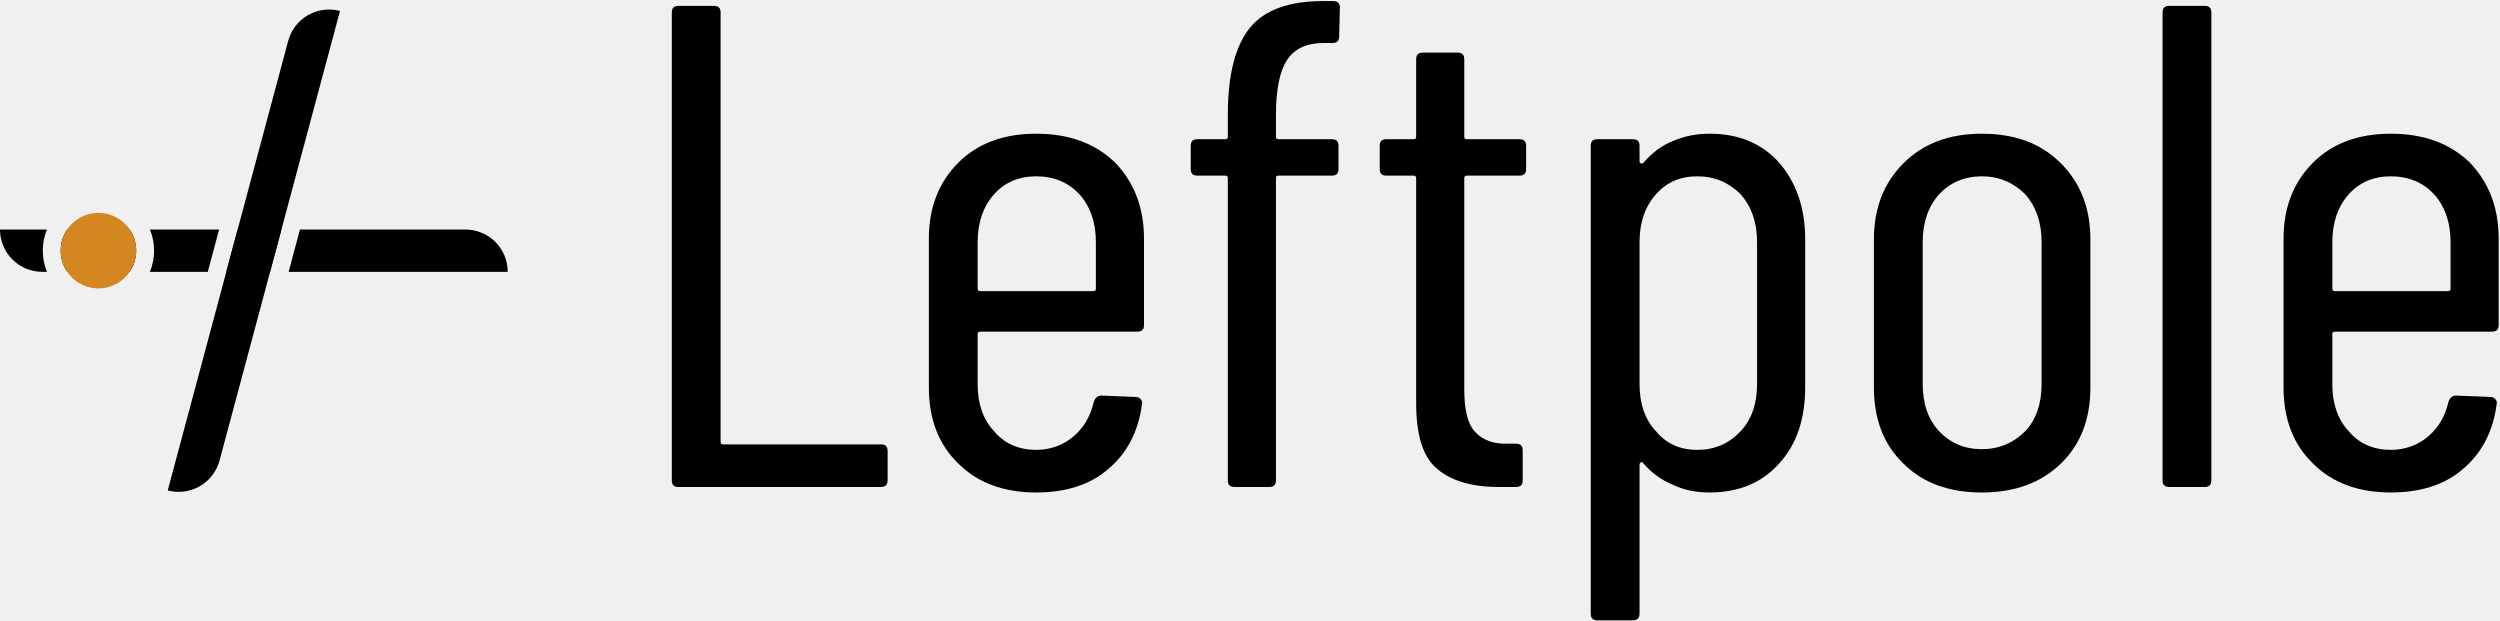
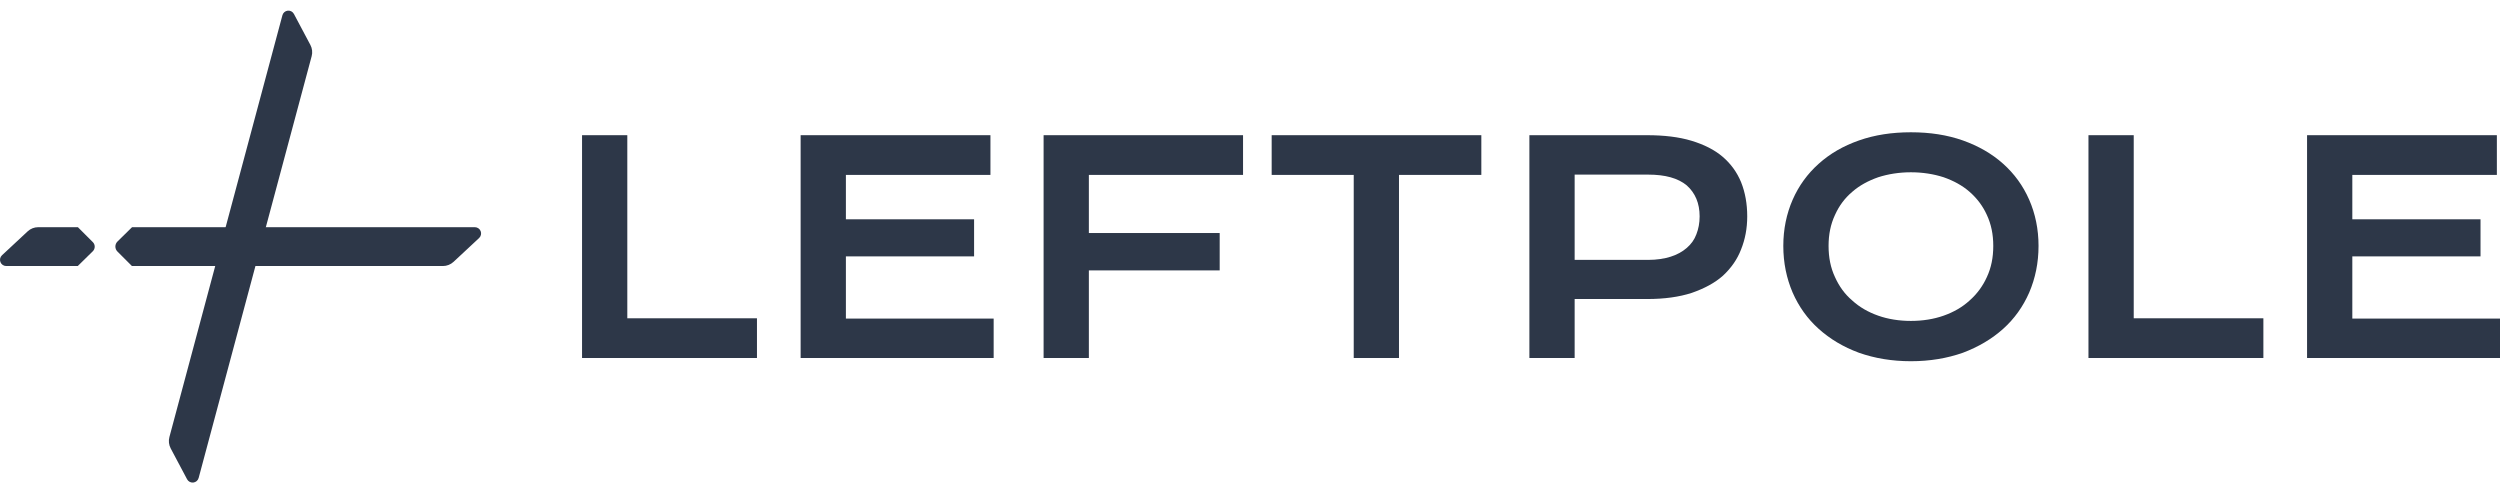
- <svg xmlns="http://www.w3.org/2000/svg" width="100%" height="100%" viewBox="0 0 1861 462" version="1.1" xml:space="preserve" style="fill-rule:evenodd;clip-rule:evenodd;stroke-linejoin:round;stroke-miterlimit:2;">
-   <g transform="matrix(1.33333,0,0,1.33333,-1073.55,-3087.34)">
-     <g transform="matrix(1.10956,0,0,1.10956,575.502,1441.95)">
-       <g transform="matrix(345.833,0,0,345.833,520.121,1032.34)">
-         <path d="M0.082,-0C0.075,-0 0.072,-0.003 0.072,-0.01L0.072,-0.69C0.072,-0.697 0.075,-0.7 0.082,-0.7L0.133,-0.7C0.14,-0.7 0.143,-0.697 0.143,-0.69L0.143,-0.066C0.143,-0.063 0.144,-0.062 0.147,-0.062L0.376,-0.062C0.383,-0.062 0.386,-0.059 0.386,-0.052L0.386,-0.01C0.386,-0.003 0.383,-0 0.376,-0L0.082,-0Z" style="fill-rule:nonzero;" />
+ <svg xmlns="http://www.w3.org/2000/svg" width="100%" height="100%" viewBox="0 0 2833 560" version="1.1" xml:space="preserve" style="fill-rule:evenodd;clip-rule:evenodd;stroke-linejoin:round;stroke-miterlimit:2;">
+   <g transform="matrix(1,0,0,1,-341.535,-8688.79)">
+     <g transform="matrix(4.32456,0,0,1,-5944.15,6133.65)">
+       <path d="M2169.46,2456.69C2173.59,2456.69 2177.56,2463.79 2180.48,2476.42C2183.4,2489.05 2185.04,2506.19 2185.04,2524.05L2185.04,3145.24C2185.04,3163.1 2183.4,3180.24 2180.48,3192.87C2177.56,3205.5 2173.59,3212.6 2169.46,3212.6C2071.6,3212.6 1542.58,3212.6 1444.71,3212.6C1440.58,3212.6 1436.62,3205.5 1433.7,3192.87C1430.78,3180.24 1429.13,3163.1 1429.13,3145.24L1429.13,2524.05C1429.13,2506.19 1430.78,2489.05 1433.7,2476.42C1436.62,2463.79 1440.58,2456.69 1444.71,2456.69C1542.58,2456.69 2071.6,2456.69 2169.46,2456.69Z" style="fill:white;" />
+     </g>
+     <g transform="matrix(2.34364,0.627978,-0.258819,0.965926,-13436.6,-1399.53)">
+       <path d="M6706.74,6136.72C6707.97,6139.94 6708.66,6144.18 6708.66,6148.59C6708.66,6202.54 6708.66,6558.8 6708.66,6643.41C6708.66,6646.32 6707.93,6648.94 6706.81,6650.01C6705.69,6651.07 6704.42,6650.37 6703.6,6648.24C6699.92,6638.64 6695.12,6626.15 6692.48,6619.28C6691.22,6616 6690.52,6611.68 6690.52,6607.2C6690.52,6552.83 6690.52,6196.62 6690.52,6112.34C6690.52,6109.45 6691.25,6106.86 6692.36,6105.8C6693.47,6104.74 6694.73,6105.44 6695.54,6107.55C6699.25,6117.21 6704.09,6129.83 6706.74,6136.72Z" style="fill:rgb(45,55,72);" />
+     </g>
+     <g transform="matrix(1.48569e-16,-2.42632,1,6.12323e-17,-5763.78,25223.6)">
+       <path d="M6690.52,6193.45L6690.52,6112.34C6690.52,6109.45 6691.25,6106.86 6692.36,6105.8C6693.47,6104.74 6694.73,6105.44 6695.54,6107.55L6706.74,6136.72C6707.97,6139.94 6708.66,6144.18 6708.66,6148.59L6708.66,6193.59C6708.66,6193.59 6708.66,6193.6 6708.65,6193.61L6701.68,6210.52C6701.12,6211.9 6700.35,6212.66 6699.55,6212.65C6698.75,6212.65 6697.98,6211.86 6697.42,6210.48L6690.61,6193.65C6690.58,6193.59 6690.55,6193.52 6690.52,6193.45ZM6708.66,6254.95L6708.66,6643.41C6708.66,6646.32 6707.93,6648.94 6706.81,6650.01C6705.69,6651.07 6704.42,6650.37 6703.6,6648.24L6692.48,6619.28C6691.22,6616 6690.52,6611.68 6690.52,6607.2L6690.52,6254.81C6690.53,6254.81 6690.53,6254.8 6690.53,6254.8L6697.29,6238.39C6697.91,6236.88 6698.76,6236.04 6699.64,6236.05C6700.51,6236.06 6701.36,6236.92 6701.97,6238.44L6708.58,6254.75C6708.61,6254.82 6708.63,6254.88 6708.66,6254.95Z" style="fill:rgb(45,55,72);" />
+     </g>
+     <g transform="matrix(1.83584,0,0,1.83584,10.5121,7199.27)">
+       <g transform="matrix(180.251,0,0,180.251,520.121,1032.34)">
+         <path d="M0.108,-0.763L0.263,-0.763L0.263,-0.136L0.707,-0.136L0.707,-0L0.108,-0L0.108,-0.763Z" style="fill:rgb(45,55,72);fill-rule:nonzero;" />
      </g>
-       <g transform="matrix(345.833,0,0,345.833,657.071,1032.34)">
-         <path d="M0.363,-0.236C0.363,-0.229 0.36,-0.226 0.353,-0.226L0.125,-0.226C0.122,-0.226 0.121,-0.225 0.121,-0.222L0.121,-0.149C0.121,-0.121 0.129,-0.098 0.145,-0.081C0.16,-0.063 0.181,-0.054 0.206,-0.054C0.227,-0.054 0.246,-0.061 0.261,-0.074C0.276,-0.087 0.285,-0.103 0.29,-0.124C0.292,-0.13 0.296,-0.133 0.301,-0.133L0.351,-0.131C0.354,-0.131 0.356,-0.13 0.358,-0.128C0.36,-0.126 0.361,-0.123 0.36,-0.12C0.355,-0.081 0.338,-0.049 0.312,-0.027C0.285,-0.003 0.249,0.008 0.206,0.008C0.159,0.008 0.121,-0.006 0.093,-0.034C0.064,-0.062 0.05,-0.099 0.05,-0.145L0.05,-0.361C0.05,-0.406 0.064,-0.443 0.093,-0.472C0.121,-0.5 0.159,-0.514 0.206,-0.514C0.254,-0.514 0.292,-0.5 0.321,-0.472C0.349,-0.443 0.363,-0.406 0.363,-0.361L0.363,-0.236ZM0.206,-0.452C0.181,-0.452 0.16,-0.443 0.145,-0.426C0.129,-0.408 0.121,-0.385 0.121,-0.356L0.121,-0.289C0.121,-0.286 0.122,-0.285 0.125,-0.285L0.289,-0.285C0.292,-0.285 0.293,-0.286 0.293,-0.289L0.293,-0.356C0.293,-0.385 0.285,-0.408 0.269,-0.426C0.253,-0.443 0.232,-0.452 0.206,-0.452Z" style="fill-rule:nonzero;" />
+       <g transform="matrix(180.251,0,0,180.251,655.045,1032.34)">
+         <path d="M0.108,-0.763L0.758,-0.763L0.758,-0.627L0.263,-0.627L0.263,-0.475L0.702,-0.475L0.702,-0.348L0.263,-0.348L0.263,-0.135L0.769,-0.135L0.769,-0L0.108,-0L0.108,-0.763Z" style="fill:rgb(45,55,72);fill-rule:nonzero;" />
      </g>
-       <g transform="matrix(345.833,0,0,345.833,796.442,1032.34)">
-         <path d="M0.222,-0.646C0.197,-0.646 0.179,-0.638 0.168,-0.621C0.157,-0.604 0.152,-0.577 0.152,-0.541L0.152,-0.51C0.152,-0.507 0.153,-0.506 0.156,-0.506L0.233,-0.506C0.24,-0.506 0.243,-0.503 0.243,-0.496L0.243,-0.463C0.243,-0.456 0.24,-0.453 0.233,-0.453L0.156,-0.453C0.153,-0.453 0.152,-0.452 0.152,-0.449L0.152,-0.01C0.152,-0.003 0.149,-0 0.142,-0L0.092,-0C0.085,-0 0.082,-0.003 0.082,-0.01L0.082,-0.449C0.082,-0.452 0.081,-0.453 0.078,-0.453L0.038,-0.453C0.031,-0.453 0.028,-0.456 0.028,-0.463L0.028,-0.496C0.028,-0.503 0.031,-0.506 0.038,-0.506L0.078,-0.506C0.081,-0.506 0.082,-0.507 0.082,-0.51L0.082,-0.542C0.082,-0.6 0.093,-0.642 0.114,-0.668C0.135,-0.694 0.171,-0.707 0.221,-0.707L0.235,-0.707C0.242,-0.707 0.245,-0.704 0.245,-0.697L0.244,-0.656C0.244,-0.649 0.241,-0.646 0.234,-0.646L0.222,-0.646Z" style="fill-rule:nonzero;" />
+       <g transform="matrix(180.251,0,0,180.251,805.02,1032.34)">
+         <path d="M0.108,-0.763L0.791,-0.763L0.791,-0.627L0.263,-0.627L0.263,-0.428L0.711,-0.428L0.711,-0.3L0.263,-0.3L0.263,-0L0.108,-0L0.108,-0.763Z" style="fill:rgb(45,55,72);fill-rule:nonzero;" />
      </g>
-       <g transform="matrix(345.833,0,0,345.833,892.237,1032.34)">
-         <path d="M0.239,-0.463C0.239,-0.456 0.236,-0.453 0.229,-0.453L0.153,-0.453C0.15,-0.453 0.149,-0.452 0.149,-0.449L0.149,-0.143C0.149,-0.112 0.154,-0.091 0.165,-0.08C0.176,-0.068 0.192,-0.062 0.214,-0.063L0.224,-0.063C0.231,-0.063 0.234,-0.06 0.234,-0.053L0.234,-0.01C0.234,-0.003 0.231,-0 0.224,-0L0.199,-0C0.16,-0 0.13,-0.009 0.11,-0.026C0.089,-0.043 0.079,-0.075 0.079,-0.122L0.079,-0.449C0.079,-0.452 0.078,-0.453 0.075,-0.453L0.036,-0.453C0.029,-0.453 0.026,-0.456 0.026,-0.463L0.026,-0.496C0.026,-0.503 0.029,-0.506 0.036,-0.506L0.075,-0.506C0.078,-0.506 0.079,-0.507 0.079,-0.51L0.079,-0.622C0.079,-0.629 0.082,-0.632 0.089,-0.632L0.139,-0.632C0.146,-0.632 0.149,-0.629 0.149,-0.622L0.149,-0.51C0.149,-0.507 0.15,-0.506 0.153,-0.506L0.229,-0.506C0.236,-0.506 0.239,-0.503 0.239,-0.496L0.239,-0.463Z" style="fill-rule:nonzero;" />
+       <g transform="matrix(180.251,0,0,180.251,954.994,1032.34)">
+         <path d="M0.338,-0.627L0.057,-0.627L0.057,-0.763L0.775,-0.763L0.775,-0.627L0.493,-0.627L0.493,-0L0.338,-0L0.338,-0.627Z" style="fill:rgb(45,55,72);fill-rule:nonzero;" />
      </g>
-       <g transform="matrix(345.833,0,0,345.833,984.575,1032.34)">
-         <path d="M0.239,-0.514C0.281,-0.514 0.315,-0.5 0.34,-0.472C0.365,-0.443 0.378,-0.406 0.378,-0.361L0.378,-0.145C0.378,-0.098 0.365,-0.061 0.34,-0.034C0.315,-0.006 0.281,0.008 0.239,0.008C0.22,0.008 0.203,0.005 0.186,-0.003C0.169,-0.01 0.155,-0.02 0.142,-0.035C0.141,-0.036 0.14,-0.037 0.139,-0.036C0.138,-0.035 0.137,-0.034 0.137,-0.033L0.137,0.184C0.137,0.191 0.134,0.194 0.127,0.194L0.076,0.194C0.069,0.194 0.066,0.191 0.066,0.184L0.066,-0.496C0.066,-0.503 0.069,-0.506 0.076,-0.506L0.127,-0.506C0.134,-0.506 0.137,-0.503 0.137,-0.496L0.137,-0.473C0.137,-0.472 0.138,-0.471 0.139,-0.471C0.14,-0.47 0.142,-0.471 0.143,-0.472C0.155,-0.486 0.169,-0.497 0.187,-0.504C0.204,-0.511 0.221,-0.514 0.239,-0.514ZM0.308,-0.356C0.308,-0.385 0.3,-0.408 0.284,-0.426C0.267,-0.443 0.246,-0.452 0.221,-0.452C0.196,-0.452 0.176,-0.443 0.161,-0.426C0.145,-0.408 0.137,-0.385 0.137,-0.356L0.137,-0.15C0.137,-0.121 0.145,-0.098 0.161,-0.081C0.176,-0.063 0.196,-0.054 0.221,-0.054C0.246,-0.054 0.267,-0.063 0.284,-0.081C0.3,-0.098 0.308,-0.121 0.308,-0.15L0.308,-0.356Z" style="fill-rule:nonzero;" />
+       <g transform="matrix(180.251,0,0,180.251,1104.88,1032.34)">
+         <path d="M0.108,-0.763L0.511,-0.763C0.569,-0.763 0.62,-0.757 0.663,-0.744C0.706,-0.731 0.742,-0.713 0.77,-0.689C0.798,-0.665 0.819,-0.636 0.833,-0.602C0.847,-0.567 0.854,-0.528 0.854,-0.485C0.854,-0.444 0.847,-0.407 0.833,-0.372C0.82,-0.338 0.799,-0.308 0.771,-0.282C0.743,-0.257 0.707,-0.238 0.664,-0.223C0.621,-0.209 0.57,-0.202 0.512,-0.202L0.263,-0.202L0.263,-0L0.108,-0L0.108,-0.763ZM0.515,-0.336C0.544,-0.336 0.57,-0.34 0.592,-0.347C0.614,-0.354 0.632,-0.364 0.647,-0.377C0.662,-0.39 0.673,-0.405 0.68,-0.424C0.687,-0.442 0.691,-0.462 0.691,-0.485C0.691,-0.53 0.676,-0.565 0.647,-0.591C0.617,-0.616 0.573,-0.628 0.515,-0.628L0.263,-0.628L0.263,-0.336L0.515,-0.336Z" style="fill:rgb(45,55,72);fill-rule:nonzero;" />
      </g>
-       <g transform="matrix(345.833,0,0,345.833,1132.59,1032.34)">
-         <path d="M0.207,0.008C0.159,0.008 0.121,-0.006 0.093,-0.034C0.064,-0.062 0.05,-0.099 0.05,-0.145L0.05,-0.36C0.05,-0.405 0.064,-0.442 0.093,-0.471C0.122,-0.5 0.16,-0.514 0.207,-0.514C0.255,-0.514 0.293,-0.5 0.322,-0.471C0.351,-0.442 0.365,-0.405 0.365,-0.36L0.365,-0.145C0.365,-0.099 0.351,-0.062 0.322,-0.034C0.293,-0.006 0.255,0.008 0.207,0.008ZM0.207,-0.055C0.232,-0.055 0.253,-0.064 0.27,-0.081C0.286,-0.098 0.294,-0.121 0.294,-0.15L0.294,-0.356C0.294,-0.385 0.286,-0.408 0.27,-0.426C0.253,-0.443 0.232,-0.452 0.207,-0.452C0.182,-0.452 0.161,-0.443 0.145,-0.426C0.129,-0.408 0.121,-0.385 0.121,-0.356L0.121,-0.15C0.121,-0.121 0.129,-0.098 0.145,-0.081C0.161,-0.064 0.182,-0.055 0.207,-0.055Z" style="fill-rule:nonzero;" />
+       <g transform="matrix(180.251,0,0,180.251,1269.73,1032.34)">
+         <path d="M0.063,-0.384C0.063,-0.441 0.074,-0.494 0.095,-0.542C0.116,-0.59 0.146,-0.631 0.184,-0.665C0.223,-0.7 0.268,-0.726 0.322,-0.745C0.376,-0.764 0.435,-0.773 0.5,-0.773C0.565,-0.773 0.624,-0.764 0.678,-0.745C0.731,-0.726 0.777,-0.7 0.816,-0.665C0.854,-0.631 0.884,-0.59 0.905,-0.542C0.926,-0.494 0.937,-0.441 0.937,-0.384C0.937,-0.326 0.926,-0.273 0.905,-0.224C0.884,-0.176 0.854,-0.134 0.816,-0.1C0.777,-0.065 0.731,-0.038 0.678,-0.018C0.624,0.001 0.565,0.011 0.5,0.011C0.435,0.011 0.376,0.001 0.322,-0.018C0.268,-0.038 0.223,-0.065 0.184,-0.1C0.146,-0.134 0.116,-0.176 0.095,-0.224C0.074,-0.273 0.063,-0.326 0.063,-0.384ZM0.218,-0.384C0.218,-0.344 0.225,-0.309 0.24,-0.277C0.254,-0.246 0.273,-0.219 0.299,-0.197C0.324,-0.174 0.354,-0.157 0.388,-0.145C0.422,-0.133 0.46,-0.127 0.5,-0.127C0.54,-0.127 0.578,-0.133 0.612,-0.145C0.646,-0.157 0.676,-0.174 0.701,-0.197C0.726,-0.219 0.746,-0.246 0.76,-0.277C0.775,-0.309 0.782,-0.344 0.782,-0.384C0.782,-0.423 0.775,-0.458 0.76,-0.49C0.746,-0.521 0.726,-0.547 0.701,-0.569C0.676,-0.591 0.646,-0.607 0.612,-0.619C0.578,-0.63 0.54,-0.636 0.5,-0.636C0.46,-0.636 0.422,-0.63 0.388,-0.619C0.354,-0.607 0.324,-0.591 0.299,-0.569C0.273,-0.547 0.254,-0.521 0.24,-0.49C0.225,-0.458 0.218,-0.423 0.218,-0.384Z" style="fill:rgb(45,55,72);fill-rule:nonzero;" />
      </g>
-       <g transform="matrix(345.833,0,0,345.833,1276.11,1032.34)">
-         <path d="M0.065,-0C0.058,-0 0.055,-0.003 0.055,-0.01L0.055,-0.69C0.055,-0.697 0.058,-0.7 0.065,-0.7L0.116,-0.7C0.123,-0.7 0.126,-0.697 0.126,-0.69L0.126,-0.01C0.126,-0.003 0.123,-0 0.116,-0L0.065,-0Z" style="fill-rule:nonzero;" />
+       <g transform="matrix(180.251,0,0,180.251,1449.98,1032.34)">
+         <path d="M0.108,-0.763L0.263,-0.763L0.263,-0.136L0.707,-0.136L0.707,-0L0.108,-0L0.108,-0.763Z" style="fill:rgb(45,55,72);fill-rule:nonzero;" />
      </g>
-       <g transform="matrix(345.833,0,0,345.833,1338.71,1032.34)">
-         <path d="M0.363,-0.236C0.363,-0.229 0.36,-0.226 0.353,-0.226L0.125,-0.226C0.122,-0.226 0.121,-0.225 0.121,-0.222L0.121,-0.149C0.121,-0.121 0.129,-0.098 0.145,-0.081C0.16,-0.063 0.181,-0.054 0.206,-0.054C0.227,-0.054 0.246,-0.061 0.261,-0.074C0.276,-0.087 0.285,-0.103 0.29,-0.124C0.292,-0.13 0.296,-0.133 0.301,-0.133L0.351,-0.131C0.354,-0.131 0.356,-0.13 0.358,-0.128C0.36,-0.126 0.361,-0.123 0.36,-0.12C0.355,-0.081 0.338,-0.049 0.312,-0.027C0.285,-0.003 0.249,0.008 0.206,0.008C0.159,0.008 0.121,-0.006 0.093,-0.034C0.064,-0.062 0.05,-0.099 0.05,-0.145L0.05,-0.361C0.05,-0.406 0.064,-0.443 0.093,-0.472C0.121,-0.5 0.159,-0.514 0.206,-0.514C0.254,-0.514 0.292,-0.5 0.321,-0.472C0.349,-0.443 0.363,-0.406 0.363,-0.361L0.363,-0.236ZM0.206,-0.452C0.181,-0.452 0.16,-0.443 0.145,-0.426C0.129,-0.408 0.121,-0.385 0.121,-0.356L0.121,-0.289C0.121,-0.286 0.122,-0.285 0.125,-0.285L0.289,-0.285C0.292,-0.285 0.293,-0.286 0.293,-0.289L0.293,-0.356C0.293,-0.385 0.285,-0.408 0.269,-0.426C0.253,-0.443 0.232,-0.452 0.206,-0.452Z" style="fill-rule:nonzero;" />
+       <g transform="matrix(180.251,0,0,180.251,1584.91,1032.34)">
+         <path d="M0.108,-0.763L0.758,-0.763L0.758,-0.627L0.263,-0.627L0.263,-0.475L0.702,-0.475L0.702,-0.348L0.263,-0.348L0.263,-0.135L0.769,-0.135L0.769,-0L0.108,-0L0.108,-0.763Z" style="fill:rgb(45,55,72);fill-rule:nonzero;" />
      </g>
-     </g>
-     <g transform="matrix(1.5,0,0,1,-80.6631,990.9)">
-       <path d="M667.883,1476.38L646.346,1476.38C647.35,1472.73 647.904,1468.73 647.904,1464.54C647.904,1460.37 647.355,1456.39 646.36,1452.76L672.103,1452.76L667.883,1476.38ZM702.196,1452.76L763.78,1452.76C767.956,1452.76 771.962,1455.25 774.915,1459.67C777.868,1464.11 779.528,1470.11 779.528,1476.38L697.976,1476.38L702.196,1452.76ZM678.997,1452.76L695.301,1452.76L691.081,1476.38L674.778,1476.38L678.997,1452.76ZM608.037,1476.38L606.299,1476.38C602.123,1476.38 598.117,1473.89 595.164,1469.46C592.21,1465.03 590.551,1459.02 590.551,1452.76L608.023,1452.76C607.028,1456.39 606.479,1460.37 606.479,1464.54C606.479,1468.73 607.033,1472.73 608.037,1476.38ZM615.541,1452.76L638.842,1452.76C640.359,1456.12 641.244,1460.18 641.244,1464.54C641.244,1468.93 640.349,1473 638.818,1476.38L615.565,1476.38C614.034,1473 613.139,1468.93 613.139,1464.54C613.139,1460.18 614.025,1456.12 615.541,1452.76Z" />
-     </g>
-     <g transform="matrix(0.892357,0,0,1.03878,565.014,1372.31)">
-       <ellipse cx="330.709" cy="1042.7" rx="23.622" ry="20.292" style="fill:rgb(212,134,32);" />
-     </g>
-     <g transform="matrix(0.388229,-1.44889,0.965926,0.258819,-733.719,3068.96)">
-       <path d="M590.551,1452.76L763.78,1452.76C767.956,1452.76 771.962,1455.25 774.915,1459.67C777.868,1464.11 779.528,1470.11 779.528,1476.38C779.528,1476.38 779.528,1476.38 779.528,1476.38L606.299,1476.38C602.123,1476.38 598.117,1473.89 595.164,1469.46C592.21,1465.03 590.551,1459.02 590.551,1452.76C590.551,1452.76 590.551,1452.76 590.551,1452.76Z" />
    </g>
  </g>
</svg>
